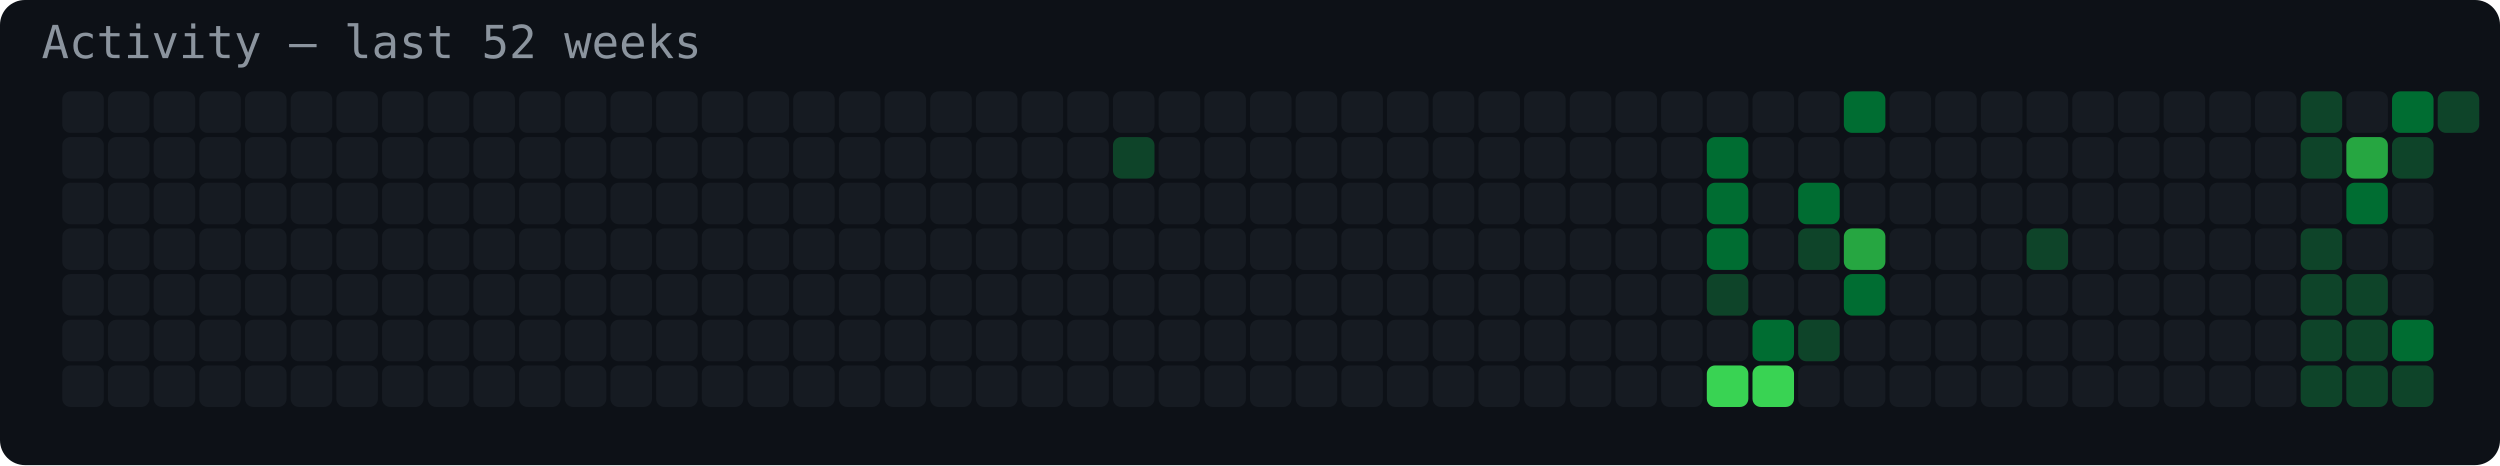
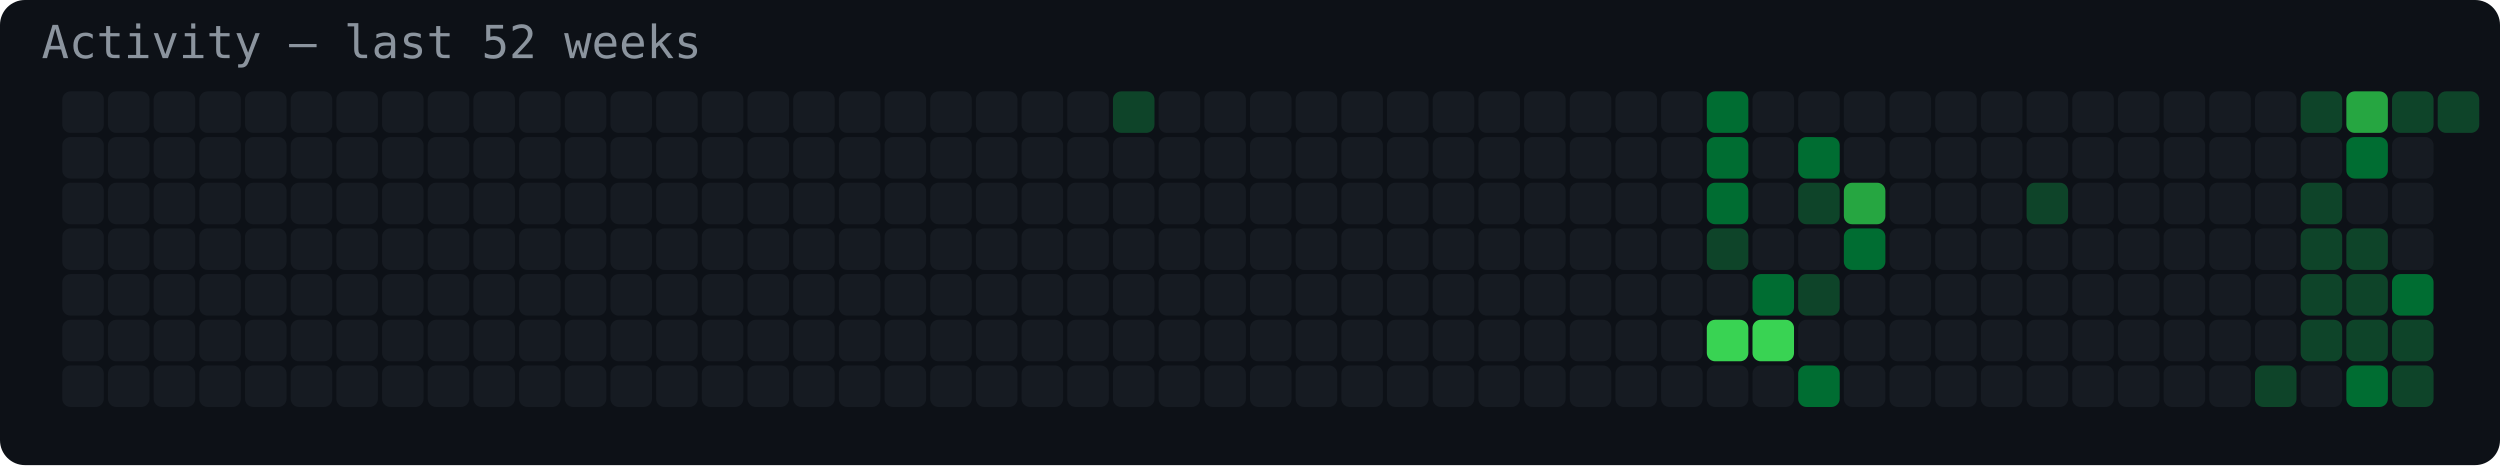
<svg xmlns="http://www.w3.org/2000/svg" width="602" height="112" viewBox="0 0 602 112">
  <rect width="602" height="112" fill="#0d1117" rx="6" />
  <text x="10" y="14" font-size="11" fill="#8b949e" font-family="monospace">Activity — last 52 weeks</text>
  <rect x="15" y="22" width="10" height="10" rx="2" ry="2" fill="#161b22" />
  <rect x="15" y="33" width="10" height="10" rx="2" ry="2" fill="#161b22" />
  <rect x="15" y="44" width="10" height="10" rx="2" ry="2" fill="#161b22" />
  <rect x="15" y="55" width="10" height="10" rx="2" ry="2" fill="#161b22" />
  <rect x="15" y="66" width="10" height="10" rx="2" ry="2" fill="#161b22" />
  <rect x="15" y="77" width="10" height="10" rx="2" ry="2" fill="#161b22" />
  <rect x="15" y="88" width="10" height="10" rx="2" ry="2" fill="#161b22" />
  <rect x="26" y="22" width="10" height="10" rx="2" ry="2" fill="#161b22" />
  <rect x="26" y="33" width="10" height="10" rx="2" ry="2" fill="#161b22" />
  <rect x="26" y="44" width="10" height="10" rx="2" ry="2" fill="#161b22" />
  <rect x="26" y="55" width="10" height="10" rx="2" ry="2" fill="#161b22" />
  <rect x="26" y="66" width="10" height="10" rx="2" ry="2" fill="#161b22" />
  <rect x="26" y="77" width="10" height="10" rx="2" ry="2" fill="#161b22" />
  <rect x="26" y="88" width="10" height="10" rx="2" ry="2" fill="#161b22" />
  <rect x="37" y="22" width="10" height="10" rx="2" ry="2" fill="#161b22" />
  <rect x="37" y="33" width="10" height="10" rx="2" ry="2" fill="#161b22" />
  <rect x="37" y="44" width="10" height="10" rx="2" ry="2" fill="#161b22" />
  <rect x="37" y="55" width="10" height="10" rx="2" ry="2" fill="#161b22" />
  <rect x="37" y="66" width="10" height="10" rx="2" ry="2" fill="#161b22" />
  <rect x="37" y="77" width="10" height="10" rx="2" ry="2" fill="#161b22" />
  <rect x="37" y="88" width="10" height="10" rx="2" ry="2" fill="#161b22" />
  <rect x="48" y="22" width="10" height="10" rx="2" ry="2" fill="#161b22" />
  <rect x="48" y="33" width="10" height="10" rx="2" ry="2" fill="#161b22" />
  <rect x="48" y="44" width="10" height="10" rx="2" ry="2" fill="#161b22" />
  <rect x="48" y="55" width="10" height="10" rx="2" ry="2" fill="#161b22" />
  <rect x="48" y="66" width="10" height="10" rx="2" ry="2" fill="#161b22" />
  <rect x="48" y="77" width="10" height="10" rx="2" ry="2" fill="#161b22" />
  <rect x="48" y="88" width="10" height="10" rx="2" ry="2" fill="#161b22" />
  <rect x="59" y="22" width="10" height="10" rx="2" ry="2" fill="#161b22" />
  <rect x="59" y="33" width="10" height="10" rx="2" ry="2" fill="#161b22" />
  <rect x="59" y="44" width="10" height="10" rx="2" ry="2" fill="#161b22" />
  <rect x="59" y="55" width="10" height="10" rx="2" ry="2" fill="#161b22" />
  <rect x="59" y="66" width="10" height="10" rx="2" ry="2" fill="#161b22" />
  <rect x="59" y="77" width="10" height="10" rx="2" ry="2" fill="#161b22" />
  <rect x="59" y="88" width="10" height="10" rx="2" ry="2" fill="#161b22" />
  <rect x="70" y="22" width="10" height="10" rx="2" ry="2" fill="#161b22" />
  <rect x="70" y="33" width="10" height="10" rx="2" ry="2" fill="#161b22" />
  <rect x="70" y="44" width="10" height="10" rx="2" ry="2" fill="#161b22" />
  <rect x="70" y="55" width="10" height="10" rx="2" ry="2" fill="#161b22" />
  <rect x="70" y="66" width="10" height="10" rx="2" ry="2" fill="#161b22" />
  <rect x="70" y="77" width="10" height="10" rx="2" ry="2" fill="#161b22" />
  <rect x="70" y="88" width="10" height="10" rx="2" ry="2" fill="#161b22" />
  <rect x="81" y="22" width="10" height="10" rx="2" ry="2" fill="#161b22" />
  <rect x="81" y="33" width="10" height="10" rx="2" ry="2" fill="#161b22" />
  <rect x="81" y="44" width="10" height="10" rx="2" ry="2" fill="#161b22" />
  <rect x="81" y="55" width="10" height="10" rx="2" ry="2" fill="#161b22" />
  <rect x="81" y="66" width="10" height="10" rx="2" ry="2" fill="#161b22" />
  <rect x="81" y="77" width="10" height="10" rx="2" ry="2" fill="#161b22" />
  <rect x="81" y="88" width="10" height="10" rx="2" ry="2" fill="#161b22" />
  <rect x="92" y="22" width="10" height="10" rx="2" ry="2" fill="#161b22" />
  <rect x="92" y="33" width="10" height="10" rx="2" ry="2" fill="#161b22" />
  <rect x="92" y="44" width="10" height="10" rx="2" ry="2" fill="#161b22" />
  <rect x="92" y="55" width="10" height="10" rx="2" ry="2" fill="#161b22" />
  <rect x="92" y="66" width="10" height="10" rx="2" ry="2" fill="#161b22" />
  <rect x="92" y="77" width="10" height="10" rx="2" ry="2" fill="#161b22" />
  <rect x="92" y="88" width="10" height="10" rx="2" ry="2" fill="#161b22" />
  <rect x="103" y="22" width="10" height="10" rx="2" ry="2" fill="#161b22" />
  <rect x="103" y="33" width="10" height="10" rx="2" ry="2" fill="#161b22" />
  <rect x="103" y="44" width="10" height="10" rx="2" ry="2" fill="#161b22" />
  <rect x="103" y="55" width="10" height="10" rx="2" ry="2" fill="#161b22" />
  <rect x="103" y="66" width="10" height="10" rx="2" ry="2" fill="#161b22" />
  <rect x="103" y="77" width="10" height="10" rx="2" ry="2" fill="#161b22" />
  <rect x="103" y="88" width="10" height="10" rx="2" ry="2" fill="#161b22" />
  <rect x="114" y="22" width="10" height="10" rx="2" ry="2" fill="#161b22" />
  <rect x="114" y="33" width="10" height="10" rx="2" ry="2" fill="#161b22" />
  <rect x="114" y="44" width="10" height="10" rx="2" ry="2" fill="#161b22" />
  <rect x="114" y="55" width="10" height="10" rx="2" ry="2" fill="#161b22" />
  <rect x="114" y="66" width="10" height="10" rx="2" ry="2" fill="#161b22" />
  <rect x="114" y="77" width="10" height="10" rx="2" ry="2" fill="#161b22" />
  <rect x="114" y="88" width="10" height="10" rx="2" ry="2" fill="#161b22" />
  <rect x="125" y="22" width="10" height="10" rx="2" ry="2" fill="#161b22" />
  <rect x="125" y="33" width="10" height="10" rx="2" ry="2" fill="#161b22" />
  <rect x="125" y="44" width="10" height="10" rx="2" ry="2" fill="#161b22" />
  <rect x="125" y="55" width="10" height="10" rx="2" ry="2" fill="#161b22" />
  <rect x="125" y="66" width="10" height="10" rx="2" ry="2" fill="#161b22" />
  <rect x="125" y="77" width="10" height="10" rx="2" ry="2" fill="#161b22" />
  <rect x="125" y="88" width="10" height="10" rx="2" ry="2" fill="#161b22" />
  <rect x="136" y="22" width="10" height="10" rx="2" ry="2" fill="#161b22" />
  <rect x="136" y="33" width="10" height="10" rx="2" ry="2" fill="#161b22" />
  <rect x="136" y="44" width="10" height="10" rx="2" ry="2" fill="#161b22" />
  <rect x="136" y="55" width="10" height="10" rx="2" ry="2" fill="#161b22" />
  <rect x="136" y="66" width="10" height="10" rx="2" ry="2" fill="#161b22" />
  <rect x="136" y="77" width="10" height="10" rx="2" ry="2" fill="#161b22" />
  <rect x="136" y="88" width="10" height="10" rx="2" ry="2" fill="#161b22" />
  <rect x="147" y="22" width="10" height="10" rx="2" ry="2" fill="#161b22" />
  <rect x="147" y="33" width="10" height="10" rx="2" ry="2" fill="#161b22" />
  <rect x="147" y="44" width="10" height="10" rx="2" ry="2" fill="#161b22" />
  <rect x="147" y="55" width="10" height="10" rx="2" ry="2" fill="#161b22" />
  <rect x="147" y="66" width="10" height="10" rx="2" ry="2" fill="#161b22" />
  <rect x="147" y="77" width="10" height="10" rx="2" ry="2" fill="#161b22" />
  <rect x="147" y="88" width="10" height="10" rx="2" ry="2" fill="#161b22" />
  <rect x="158" y="22" width="10" height="10" rx="2" ry="2" fill="#161b22" />
  <rect x="158" y="33" width="10" height="10" rx="2" ry="2" fill="#161b22" />
  <rect x="158" y="44" width="10" height="10" rx="2" ry="2" fill="#161b22" />
  <rect x="158" y="55" width="10" height="10" rx="2" ry="2" fill="#161b22" />
  <rect x="158" y="66" width="10" height="10" rx="2" ry="2" fill="#161b22" />
  <rect x="158" y="77" width="10" height="10" rx="2" ry="2" fill="#161b22" />
  <rect x="158" y="88" width="10" height="10" rx="2" ry="2" fill="#161b22" />
  <rect x="169" y="22" width="10" height="10" rx="2" ry="2" fill="#161b22" />
  <rect x="169" y="33" width="10" height="10" rx="2" ry="2" fill="#161b22" />
  <rect x="169" y="44" width="10" height="10" rx="2" ry="2" fill="#161b22" />
  <rect x="169" y="55" width="10" height="10" rx="2" ry="2" fill="#161b22" />
  <rect x="169" y="66" width="10" height="10" rx="2" ry="2" fill="#161b22" />
  <rect x="169" y="77" width="10" height="10" rx="2" ry="2" fill="#161b22" />
  <rect x="169" y="88" width="10" height="10" rx="2" ry="2" fill="#161b22" />
  <rect x="180" y="22" width="10" height="10" rx="2" ry="2" fill="#161b22" />
  <rect x="180" y="33" width="10" height="10" rx="2" ry="2" fill="#161b22" />
  <rect x="180" y="44" width="10" height="10" rx="2" ry="2" fill="#161b22" />
  <rect x="180" y="55" width="10" height="10" rx="2" ry="2" fill="#161b22" />
  <rect x="180" y="66" width="10" height="10" rx="2" ry="2" fill="#161b22" />
  <rect x="180" y="77" width="10" height="10" rx="2" ry="2" fill="#161b22" />
  <rect x="180" y="88" width="10" height="10" rx="2" ry="2" fill="#161b22" />
  <rect x="191" y="22" width="10" height="10" rx="2" ry="2" fill="#161b22" />
  <rect x="191" y="33" width="10" height="10" rx="2" ry="2" fill="#161b22" />
  <rect x="191" y="44" width="10" height="10" rx="2" ry="2" fill="#161b22" />
  <rect x="191" y="55" width="10" height="10" rx="2" ry="2" fill="#161b22" />
  <rect x="191" y="66" width="10" height="10" rx="2" ry="2" fill="#161b22" />
  <rect x="191" y="77" width="10" height="10" rx="2" ry="2" fill="#161b22" />
  <rect x="191" y="88" width="10" height="10" rx="2" ry="2" fill="#161b22" />
  <rect x="202" y="22" width="10" height="10" rx="2" ry="2" fill="#161b22" />
  <rect x="202" y="33" width="10" height="10" rx="2" ry="2" fill="#161b22" />
  <rect x="202" y="44" width="10" height="10" rx="2" ry="2" fill="#161b22" />
  <rect x="202" y="55" width="10" height="10" rx="2" ry="2" fill="#161b22" />
  <rect x="202" y="66" width="10" height="10" rx="2" ry="2" fill="#161b22" />
  <rect x="202" y="77" width="10" height="10" rx="2" ry="2" fill="#161b22" />
  <rect x="202" y="88" width="10" height="10" rx="2" ry="2" fill="#161b22" />
  <rect x="213" y="22" width="10" height="10" rx="2" ry="2" fill="#161b22" />
  <rect x="213" y="33" width="10" height="10" rx="2" ry="2" fill="#161b22" />
  <rect x="213" y="44" width="10" height="10" rx="2" ry="2" fill="#161b22" />
  <rect x="213" y="55" width="10" height="10" rx="2" ry="2" fill="#161b22" />
  <rect x="213" y="66" width="10" height="10" rx="2" ry="2" fill="#161b22" />
  <rect x="213" y="77" width="10" height="10" rx="2" ry="2" fill="#161b22" />
  <rect x="213" y="88" width="10" height="10" rx="2" ry="2" fill="#161b22" />
  <rect x="224" y="22" width="10" height="10" rx="2" ry="2" fill="#161b22" />
  <rect x="224" y="33" width="10" height="10" rx="2" ry="2" fill="#161b22" />
  <rect x="224" y="44" width="10" height="10" rx="2" ry="2" fill="#161b22" />
  <rect x="224" y="55" width="10" height="10" rx="2" ry="2" fill="#161b22" />
  <rect x="224" y="66" width="10" height="10" rx="2" ry="2" fill="#161b22" />
  <rect x="224" y="77" width="10" height="10" rx="2" ry="2" fill="#161b22" />
  <rect x="224" y="88" width="10" height="10" rx="2" ry="2" fill="#161b22" />
  <rect x="235" y="22" width="10" height="10" rx="2" ry="2" fill="#161b22" />
  <rect x="235" y="33" width="10" height="10" rx="2" ry="2" fill="#161b22" />
  <rect x="235" y="44" width="10" height="10" rx="2" ry="2" fill="#161b22" />
  <rect x="235" y="55" width="10" height="10" rx="2" ry="2" fill="#161b22" />
  <rect x="235" y="66" width="10" height="10" rx="2" ry="2" fill="#161b22" />
  <rect x="235" y="77" width="10" height="10" rx="2" ry="2" fill="#161b22" />
  <rect x="235" y="88" width="10" height="10" rx="2" ry="2" fill="#161b22" />
  <rect x="246" y="22" width="10" height="10" rx="2" ry="2" fill="#161b22" />
  <rect x="246" y="33" width="10" height="10" rx="2" ry="2" fill="#161b22" />
  <rect x="246" y="44" width="10" height="10" rx="2" ry="2" fill="#161b22" />
  <rect x="246" y="55" width="10" height="10" rx="2" ry="2" fill="#161b22" />
  <rect x="246" y="66" width="10" height="10" rx="2" ry="2" fill="#161b22" />
  <rect x="246" y="77" width="10" height="10" rx="2" ry="2" fill="#161b22" />
  <rect x="246" y="88" width="10" height="10" rx="2" ry="2" fill="#161b22" />
  <rect x="257" y="22" width="10" height="10" rx="2" ry="2" fill="#161b22" />
  <rect x="257" y="33" width="10" height="10" rx="2" ry="2" fill="#161b22" />
  <rect x="257" y="44" width="10" height="10" rx="2" ry="2" fill="#161b22" />
  <rect x="257" y="55" width="10" height="10" rx="2" ry="2" fill="#161b22" />
  <rect x="257" y="66" width="10" height="10" rx="2" ry="2" fill="#161b22" />
  <rect x="257" y="77" width="10" height="10" rx="2" ry="2" fill="#161b22" />
  <rect x="257" y="88" width="10" height="10" rx="2" ry="2" fill="#161b22" />
-   <rect x="268" y="22" width="10" height="10" rx="2" ry="2" fill="#161b22" />
-   <rect x="268" y="33" width="10" height="10" rx="2" ry="2" fill="#0e4429" />
+   <rect x="268" y="22" width="10" height="10" rx="2" ry="2" fill="#0e4429" />
+   <rect x="268" y="33" width="10" height="10" rx="2" ry="2" fill="#161b22" />
  <rect x="268" y="44" width="10" height="10" rx="2" ry="2" fill="#161b22" />
  <rect x="268" y="55" width="10" height="10" rx="2" ry="2" fill="#161b22" />
  <rect x="268" y="66" width="10" height="10" rx="2" ry="2" fill="#161b22" />
  <rect x="268" y="77" width="10" height="10" rx="2" ry="2" fill="#161b22" />
  <rect x="268" y="88" width="10" height="10" rx="2" ry="2" fill="#161b22" />
  <rect x="279" y="22" width="10" height="10" rx="2" ry="2" fill="#161b22" />
  <rect x="279" y="33" width="10" height="10" rx="2" ry="2" fill="#161b22" />
  <rect x="279" y="44" width="10" height="10" rx="2" ry="2" fill="#161b22" />
  <rect x="279" y="55" width="10" height="10" rx="2" ry="2" fill="#161b22" />
  <rect x="279" y="66" width="10" height="10" rx="2" ry="2" fill="#161b22" />
  <rect x="279" y="77" width="10" height="10" rx="2" ry="2" fill="#161b22" />
  <rect x="279" y="88" width="10" height="10" rx="2" ry="2" fill="#161b22" />
  <rect x="290" y="22" width="10" height="10" rx="2" ry="2" fill="#161b22" />
  <rect x="290" y="33" width="10" height="10" rx="2" ry="2" fill="#161b22" />
  <rect x="290" y="44" width="10" height="10" rx="2" ry="2" fill="#161b22" />
  <rect x="290" y="55" width="10" height="10" rx="2" ry="2" fill="#161b22" />
  <rect x="290" y="66" width="10" height="10" rx="2" ry="2" fill="#161b22" />
  <rect x="290" y="77" width="10" height="10" rx="2" ry="2" fill="#161b22" />
  <rect x="290" y="88" width="10" height="10" rx="2" ry="2" fill="#161b22" />
  <rect x="301" y="22" width="10" height="10" rx="2" ry="2" fill="#161b22" />
  <rect x="301" y="33" width="10" height="10" rx="2" ry="2" fill="#161b22" />
  <rect x="301" y="44" width="10" height="10" rx="2" ry="2" fill="#161b22" />
  <rect x="301" y="55" width="10" height="10" rx="2" ry="2" fill="#161b22" />
  <rect x="301" y="66" width="10" height="10" rx="2" ry="2" fill="#161b22" />
  <rect x="301" y="77" width="10" height="10" rx="2" ry="2" fill="#161b22" />
  <rect x="301" y="88" width="10" height="10" rx="2" ry="2" fill="#161b22" />
  <rect x="312" y="22" width="10" height="10" rx="2" ry="2" fill="#161b22" />
  <rect x="312" y="33" width="10" height="10" rx="2" ry="2" fill="#161b22" />
  <rect x="312" y="44" width="10" height="10" rx="2" ry="2" fill="#161b22" />
  <rect x="312" y="55" width="10" height="10" rx="2" ry="2" fill="#161b22" />
  <rect x="312" y="66" width="10" height="10" rx="2" ry="2" fill="#161b22" />
  <rect x="312" y="77" width="10" height="10" rx="2" ry="2" fill="#161b22" />
  <rect x="312" y="88" width="10" height="10" rx="2" ry="2" fill="#161b22" />
  <rect x="323" y="22" width="10" height="10" rx="2" ry="2" fill="#161b22" />
  <rect x="323" y="33" width="10" height="10" rx="2" ry="2" fill="#161b22" />
  <rect x="323" y="44" width="10" height="10" rx="2" ry="2" fill="#161b22" />
  <rect x="323" y="55" width="10" height="10" rx="2" ry="2" fill="#161b22" />
  <rect x="323" y="66" width="10" height="10" rx="2" ry="2" fill="#161b22" />
  <rect x="323" y="77" width="10" height="10" rx="2" ry="2" fill="#161b22" />
  <rect x="323" y="88" width="10" height="10" rx="2" ry="2" fill="#161b22" />
  <rect x="334" y="22" width="10" height="10" rx="2" ry="2" fill="#161b22" />
  <rect x="334" y="33" width="10" height="10" rx="2" ry="2" fill="#161b22" />
  <rect x="334" y="44" width="10" height="10" rx="2" ry="2" fill="#161b22" />
  <rect x="334" y="55" width="10" height="10" rx="2" ry="2" fill="#161b22" />
  <rect x="334" y="66" width="10" height="10" rx="2" ry="2" fill="#161b22" />
  <rect x="334" y="77" width="10" height="10" rx="2" ry="2" fill="#161b22" />
  <rect x="334" y="88" width="10" height="10" rx="2" ry="2" fill="#161b22" />
  <rect x="345" y="22" width="10" height="10" rx="2" ry="2" fill="#161b22" />
  <rect x="345" y="33" width="10" height="10" rx="2" ry="2" fill="#161b22" />
  <rect x="345" y="44" width="10" height="10" rx="2" ry="2" fill="#161b22" />
  <rect x="345" y="55" width="10" height="10" rx="2" ry="2" fill="#161b22" />
  <rect x="345" y="66" width="10" height="10" rx="2" ry="2" fill="#161b22" />
  <rect x="345" y="77" width="10" height="10" rx="2" ry="2" fill="#161b22" />
  <rect x="345" y="88" width="10" height="10" rx="2" ry="2" fill="#161b22" />
  <rect x="356" y="22" width="10" height="10" rx="2" ry="2" fill="#161b22" />
  <rect x="356" y="33" width="10" height="10" rx="2" ry="2" fill="#161b22" />
  <rect x="356" y="44" width="10" height="10" rx="2" ry="2" fill="#161b22" />
  <rect x="356" y="55" width="10" height="10" rx="2" ry="2" fill="#161b22" />
  <rect x="356" y="66" width="10" height="10" rx="2" ry="2" fill="#161b22" />
  <rect x="356" y="77" width="10" height="10" rx="2" ry="2" fill="#161b22" />
  <rect x="356" y="88" width="10" height="10" rx="2" ry="2" fill="#161b22" />
  <rect x="367" y="22" width="10" height="10" rx="2" ry="2" fill="#161b22" />
  <rect x="367" y="33" width="10" height="10" rx="2" ry="2" fill="#161b22" />
  <rect x="367" y="44" width="10" height="10" rx="2" ry="2" fill="#161b22" />
  <rect x="367" y="55" width="10" height="10" rx="2" ry="2" fill="#161b22" />
  <rect x="367" y="66" width="10" height="10" rx="2" ry="2" fill="#161b22" />
  <rect x="367" y="77" width="10" height="10" rx="2" ry="2" fill="#161b22" />
  <rect x="367" y="88" width="10" height="10" rx="2" ry="2" fill="#161b22" />
  <rect x="378" y="22" width="10" height="10" rx="2" ry="2" fill="#161b22" />
  <rect x="378" y="33" width="10" height="10" rx="2" ry="2" fill="#161b22" />
  <rect x="378" y="44" width="10" height="10" rx="2" ry="2" fill="#161b22" />
  <rect x="378" y="55" width="10" height="10" rx="2" ry="2" fill="#161b22" />
  <rect x="378" y="66" width="10" height="10" rx="2" ry="2" fill="#161b22" />
  <rect x="378" y="77" width="10" height="10" rx="2" ry="2" fill="#161b22" />
  <rect x="378" y="88" width="10" height="10" rx="2" ry="2" fill="#161b22" />
  <rect x="389" y="22" width="10" height="10" rx="2" ry="2" fill="#161b22" />
  <rect x="389" y="33" width="10" height="10" rx="2" ry="2" fill="#161b22" />
  <rect x="389" y="44" width="10" height="10" rx="2" ry="2" fill="#161b22" />
  <rect x="389" y="55" width="10" height="10" rx="2" ry="2" fill="#161b22" />
  <rect x="389" y="66" width="10" height="10" rx="2" ry="2" fill="#161b22" />
  <rect x="389" y="77" width="10" height="10" rx="2" ry="2" fill="#161b22" />
  <rect x="389" y="88" width="10" height="10" rx="2" ry="2" fill="#161b22" />
  <rect x="400" y="22" width="10" height="10" rx="2" ry="2" fill="#161b22" />
  <rect x="400" y="33" width="10" height="10" rx="2" ry="2" fill="#161b22" />
  <rect x="400" y="44" width="10" height="10" rx="2" ry="2" fill="#161b22" />
  <rect x="400" y="55" width="10" height="10" rx="2" ry="2" fill="#161b22" />
  <rect x="400" y="66" width="10" height="10" rx="2" ry="2" fill="#161b22" />
  <rect x="400" y="77" width="10" height="10" rx="2" ry="2" fill="#161b22" />
  <rect x="400" y="88" width="10" height="10" rx="2" ry="2" fill="#161b22" />
-   <rect x="411" y="22" width="10" height="10" rx="2" ry="2" fill="#161b22" />
+   <rect x="411" y="22" width="10" height="10" rx="2" ry="2" fill="#006d32" />
  <rect x="411" y="33" width="10" height="10" rx="2" ry="2" fill="#006d32" />
  <rect x="411" y="44" width="10" height="10" rx="2" ry="2" fill="#006d32" />
-   <rect x="411" y="55" width="10" height="10" rx="2" ry="2" fill="#006d32" />
-   <rect x="411" y="66" width="10" height="10" rx="2" ry="2" fill="#0e4429" />
-   <rect x="411" y="77" width="10" height="10" rx="2" ry="2" fill="#161b22" />
-   <rect x="411" y="88" width="10" height="10" rx="2" ry="2" fill="#39d353" />
+   <rect x="411" y="55" width="10" height="10" rx="2" ry="2" fill="#0e4429" />
+   <rect x="411" y="66" width="10" height="10" rx="2" ry="2" fill="#161b22" />
+   <rect x="411" y="77" width="10" height="10" rx="2" ry="2" fill="#39d353" />
+   <rect x="411" y="88" width="10" height="10" rx="2" ry="2" fill="#161b22" />
  <rect x="422" y="22" width="10" height="10" rx="2" ry="2" fill="#161b22" />
  <rect x="422" y="33" width="10" height="10" rx="2" ry="2" fill="#161b22" />
  <rect x="422" y="44" width="10" height="10" rx="2" ry="2" fill="#161b22" />
  <rect x="422" y="55" width="10" height="10" rx="2" ry="2" fill="#161b22" />
-   <rect x="422" y="66" width="10" height="10" rx="2" ry="2" fill="#161b22" />
-   <rect x="422" y="77" width="10" height="10" rx="2" ry="2" fill="#006d32" />
-   <rect x="422" y="88" width="10" height="10" rx="2" ry="2" fill="#39d353" />
+   <rect x="422" y="66" width="10" height="10" rx="2" ry="2" fill="#006d32" />
+   <rect x="422" y="77" width="10" height="10" rx="2" ry="2" fill="#39d353" />
+   <rect x="422" y="88" width="10" height="10" rx="2" ry="2" fill="#161b22" />
  <rect x="433" y="22" width="10" height="10" rx="2" ry="2" fill="#161b22" />
-   <rect x="433" y="33" width="10" height="10" rx="2" ry="2" fill="#161b22" />
-   <rect x="433" y="44" width="10" height="10" rx="2" ry="2" fill="#006d32" />
-   <rect x="433" y="55" width="10" height="10" rx="2" ry="2" fill="#0e4429" />
-   <rect x="433" y="66" width="10" height="10" rx="2" ry="2" fill="#161b22" />
-   <rect x="433" y="77" width="10" height="10" rx="2" ry="2" fill="#0e4429" />
-   <rect x="433" y="88" width="10" height="10" rx="2" ry="2" fill="#161b22" />
-   <rect x="444" y="22" width="10" height="10" rx="2" ry="2" fill="#006d32" />
+   <rect x="433" y="33" width="10" height="10" rx="2" ry="2" fill="#006d32" />
+   <rect x="433" y="44" width="10" height="10" rx="2" ry="2" fill="#0e4429" />
+   <rect x="433" y="55" width="10" height="10" rx="2" ry="2" fill="#161b22" />
+   <rect x="433" y="66" width="10" height="10" rx="2" ry="2" fill="#0e4429" />
+   <rect x="433" y="77" width="10" height="10" rx="2" ry="2" fill="#161b22" />
+   <rect x="433" y="88" width="10" height="10" rx="2" ry="2" fill="#006d32" />
+   <rect x="444" y="22" width="10" height="10" rx="2" ry="2" fill="#161b22" />
  <rect x="444" y="33" width="10" height="10" rx="2" ry="2" fill="#161b22" />
-   <rect x="444" y="44" width="10" height="10" rx="2" ry="2" fill="#161b22" />
-   <rect x="444" y="55" width="10" height="10" rx="2" ry="2" fill="#26a641" />
-   <rect x="444" y="66" width="10" height="10" rx="2" ry="2" fill="#006d32" />
+   <rect x="444" y="44" width="10" height="10" rx="2" ry="2" fill="#26a641" />
+   <rect x="444" y="55" width="10" height="10" rx="2" ry="2" fill="#006d32" />
+   <rect x="444" y="66" width="10" height="10" rx="2" ry="2" fill="#161b22" />
  <rect x="444" y="77" width="10" height="10" rx="2" ry="2" fill="#161b22" />
  <rect x="444" y="88" width="10" height="10" rx="2" ry="2" fill="#161b22" />
  <rect x="455" y="22" width="10" height="10" rx="2" ry="2" fill="#161b22" />
  <rect x="455" y="33" width="10" height="10" rx="2" ry="2" fill="#161b22" />
  <rect x="455" y="44" width="10" height="10" rx="2" ry="2" fill="#161b22" />
  <rect x="455" y="55" width="10" height="10" rx="2" ry="2" fill="#161b22" />
  <rect x="455" y="66" width="10" height="10" rx="2" ry="2" fill="#161b22" />
  <rect x="455" y="77" width="10" height="10" rx="2" ry="2" fill="#161b22" />
  <rect x="455" y="88" width="10" height="10" rx="2" ry="2" fill="#161b22" />
  <rect x="466" y="22" width="10" height="10" rx="2" ry="2" fill="#161b22" />
  <rect x="466" y="33" width="10" height="10" rx="2" ry="2" fill="#161b22" />
  <rect x="466" y="44" width="10" height="10" rx="2" ry="2" fill="#161b22" />
  <rect x="466" y="55" width="10" height="10" rx="2" ry="2" fill="#161b22" />
  <rect x="466" y="66" width="10" height="10" rx="2" ry="2" fill="#161b22" />
  <rect x="466" y="77" width="10" height="10" rx="2" ry="2" fill="#161b22" />
  <rect x="466" y="88" width="10" height="10" rx="2" ry="2" fill="#161b22" />
  <rect x="477" y="22" width="10" height="10" rx="2" ry="2" fill="#161b22" />
  <rect x="477" y="33" width="10" height="10" rx="2" ry="2" fill="#161b22" />
  <rect x="477" y="44" width="10" height="10" rx="2" ry="2" fill="#161b22" />
  <rect x="477" y="55" width="10" height="10" rx="2" ry="2" fill="#161b22" />
  <rect x="477" y="66" width="10" height="10" rx="2" ry="2" fill="#161b22" />
  <rect x="477" y="77" width="10" height="10" rx="2" ry="2" fill="#161b22" />
  <rect x="477" y="88" width="10" height="10" rx="2" ry="2" fill="#161b22" />
  <rect x="488" y="22" width="10" height="10" rx="2" ry="2" fill="#161b22" />
  <rect x="488" y="33" width="10" height="10" rx="2" ry="2" fill="#161b22" />
-   <rect x="488" y="44" width="10" height="10" rx="2" ry="2" fill="#161b22" />
-   <rect x="488" y="55" width="10" height="10" rx="2" ry="2" fill="#0e4429" />
+   <rect x="488" y="44" width="10" height="10" rx="2" ry="2" fill="#0e4429" />
+   <rect x="488" y="55" width="10" height="10" rx="2" ry="2" fill="#161b22" />
  <rect x="488" y="66" width="10" height="10" rx="2" ry="2" fill="#161b22" />
  <rect x="488" y="77" width="10" height="10" rx="2" ry="2" fill="#161b22" />
  <rect x="488" y="88" width="10" height="10" rx="2" ry="2" fill="#161b22" />
  <rect x="499" y="22" width="10" height="10" rx="2" ry="2" fill="#161b22" />
  <rect x="499" y="33" width="10" height="10" rx="2" ry="2" fill="#161b22" />
  <rect x="499" y="44" width="10" height="10" rx="2" ry="2" fill="#161b22" />
  <rect x="499" y="55" width="10" height="10" rx="2" ry="2" fill="#161b22" />
  <rect x="499" y="66" width="10" height="10" rx="2" ry="2" fill="#161b22" />
  <rect x="499" y="77" width="10" height="10" rx="2" ry="2" fill="#161b22" />
  <rect x="499" y="88" width="10" height="10" rx="2" ry="2" fill="#161b22" />
  <rect x="510" y="22" width="10" height="10" rx="2" ry="2" fill="#161b22" />
  <rect x="510" y="33" width="10" height="10" rx="2" ry="2" fill="#161b22" />
  <rect x="510" y="44" width="10" height="10" rx="2" ry="2" fill="#161b22" />
  <rect x="510" y="55" width="10" height="10" rx="2" ry="2" fill="#161b22" />
  <rect x="510" y="66" width="10" height="10" rx="2" ry="2" fill="#161b22" />
  <rect x="510" y="77" width="10" height="10" rx="2" ry="2" fill="#161b22" />
  <rect x="510" y="88" width="10" height="10" rx="2" ry="2" fill="#161b22" />
  <rect x="521" y="22" width="10" height="10" rx="2" ry="2" fill="#161b22" />
  <rect x="521" y="33" width="10" height="10" rx="2" ry="2" fill="#161b22" />
  <rect x="521" y="44" width="10" height="10" rx="2" ry="2" fill="#161b22" />
  <rect x="521" y="55" width="10" height="10" rx="2" ry="2" fill="#161b22" />
  <rect x="521" y="66" width="10" height="10" rx="2" ry="2" fill="#161b22" />
  <rect x="521" y="77" width="10" height="10" rx="2" ry="2" fill="#161b22" />
  <rect x="521" y="88" width="10" height="10" rx="2" ry="2" fill="#161b22" />
  <rect x="532" y="22" width="10" height="10" rx="2" ry="2" fill="#161b22" />
  <rect x="532" y="33" width="10" height="10" rx="2" ry="2" fill="#161b22" />
  <rect x="532" y="44" width="10" height="10" rx="2" ry="2" fill="#161b22" />
  <rect x="532" y="55" width="10" height="10" rx="2" ry="2" fill="#161b22" />
  <rect x="532" y="66" width="10" height="10" rx="2" ry="2" fill="#161b22" />
  <rect x="532" y="77" width="10" height="10" rx="2" ry="2" fill="#161b22" />
  <rect x="532" y="88" width="10" height="10" rx="2" ry="2" fill="#161b22" />
  <rect x="543" y="22" width="10" height="10" rx="2" ry="2" fill="#161b22" />
  <rect x="543" y="33" width="10" height="10" rx="2" ry="2" fill="#161b22" />
  <rect x="543" y="44" width="10" height="10" rx="2" ry="2" fill="#161b22" />
  <rect x="543" y="55" width="10" height="10" rx="2" ry="2" fill="#161b22" />
  <rect x="543" y="66" width="10" height="10" rx="2" ry="2" fill="#161b22" />
  <rect x="543" y="77" width="10" height="10" rx="2" ry="2" fill="#161b22" />
-   <rect x="543" y="88" width="10" height="10" rx="2" ry="2" fill="#161b22" />
+   <rect x="543" y="88" width="10" height="10" rx="2" ry="2" fill="#0e4429" />
  <rect x="554" y="22" width="10" height="10" rx="2" ry="2" fill="#0e4429" />
-   <rect x="554" y="33" width="10" height="10" rx="2" ry="2" fill="#0e4429" />
-   <rect x="554" y="44" width="10" height="10" rx="2" ry="2" fill="#161b22" />
+   <rect x="554" y="33" width="10" height="10" rx="2" ry="2" fill="#161b22" />
+   <rect x="554" y="44" width="10" height="10" rx="2" ry="2" fill="#0e4429" />
  <rect x="554" y="55" width="10" height="10" rx="2" ry="2" fill="#0e4429" />
  <rect x="554" y="66" width="10" height="10" rx="2" ry="2" fill="#0e4429" />
  <rect x="554" y="77" width="10" height="10" rx="2" ry="2" fill="#0e4429" />
-   <rect x="554" y="88" width="10" height="10" rx="2" ry="2" fill="#0e4429" />
-   <rect x="565" y="22" width="10" height="10" rx="2" ry="2" fill="#161b22" />
-   <rect x="565" y="33" width="10" height="10" rx="2" ry="2" fill="#26a641" />
-   <rect x="565" y="44" width="10" height="10" rx="2" ry="2" fill="#006d32" />
-   <rect x="565" y="55" width="10" height="10" rx="2" ry="2" fill="#161b22" />
+   <rect x="554" y="88" width="10" height="10" rx="2" ry="2" fill="#161b22" />
+   <rect x="565" y="22" width="10" height="10" rx="2" ry="2" fill="#26a641" />
+   <rect x="565" y="33" width="10" height="10" rx="2" ry="2" fill="#006d32" />
+   <rect x="565" y="44" width="10" height="10" rx="2" ry="2" fill="#161b22" />
+   <rect x="565" y="55" width="10" height="10" rx="2" ry="2" fill="#0e4429" />
  <rect x="565" y="66" width="10" height="10" rx="2" ry="2" fill="#0e4429" />
  <rect x="565" y="77" width="10" height="10" rx="2" ry="2" fill="#0e4429" />
-   <rect x="565" y="88" width="10" height="10" rx="2" ry="2" fill="#0e4429" />
-   <rect x="576" y="22" width="10" height="10" rx="2" ry="2" fill="#006d32" />
-   <rect x="576" y="33" width="10" height="10" rx="2" ry="2" fill="#0e4429" />
+   <rect x="565" y="88" width="10" height="10" rx="2" ry="2" fill="#006d32" />
+   <rect x="576" y="22" width="10" height="10" rx="2" ry="2" fill="#0e4429" />
+   <rect x="576" y="33" width="10" height="10" rx="2" ry="2" fill="#161b22" />
  <rect x="576" y="44" width="10" height="10" rx="2" ry="2" fill="#161b22" />
  <rect x="576" y="55" width="10" height="10" rx="2" ry="2" fill="#161b22" />
-   <rect x="576" y="66" width="10" height="10" rx="2" ry="2" fill="#161b22" />
-   <rect x="576" y="77" width="10" height="10" rx="2" ry="2" fill="#006d32" />
+   <rect x="576" y="66" width="10" height="10" rx="2" ry="2" fill="#006d32" />
+   <rect x="576" y="77" width="10" height="10" rx="2" ry="2" fill="#0e4429" />
  <rect x="576" y="88" width="10" height="10" rx="2" ry="2" fill="#0e4429" />
  <rect x="587" y="22" width="10" height="10" rx="2" ry="2" fill="#0e4429" />
</svg>
